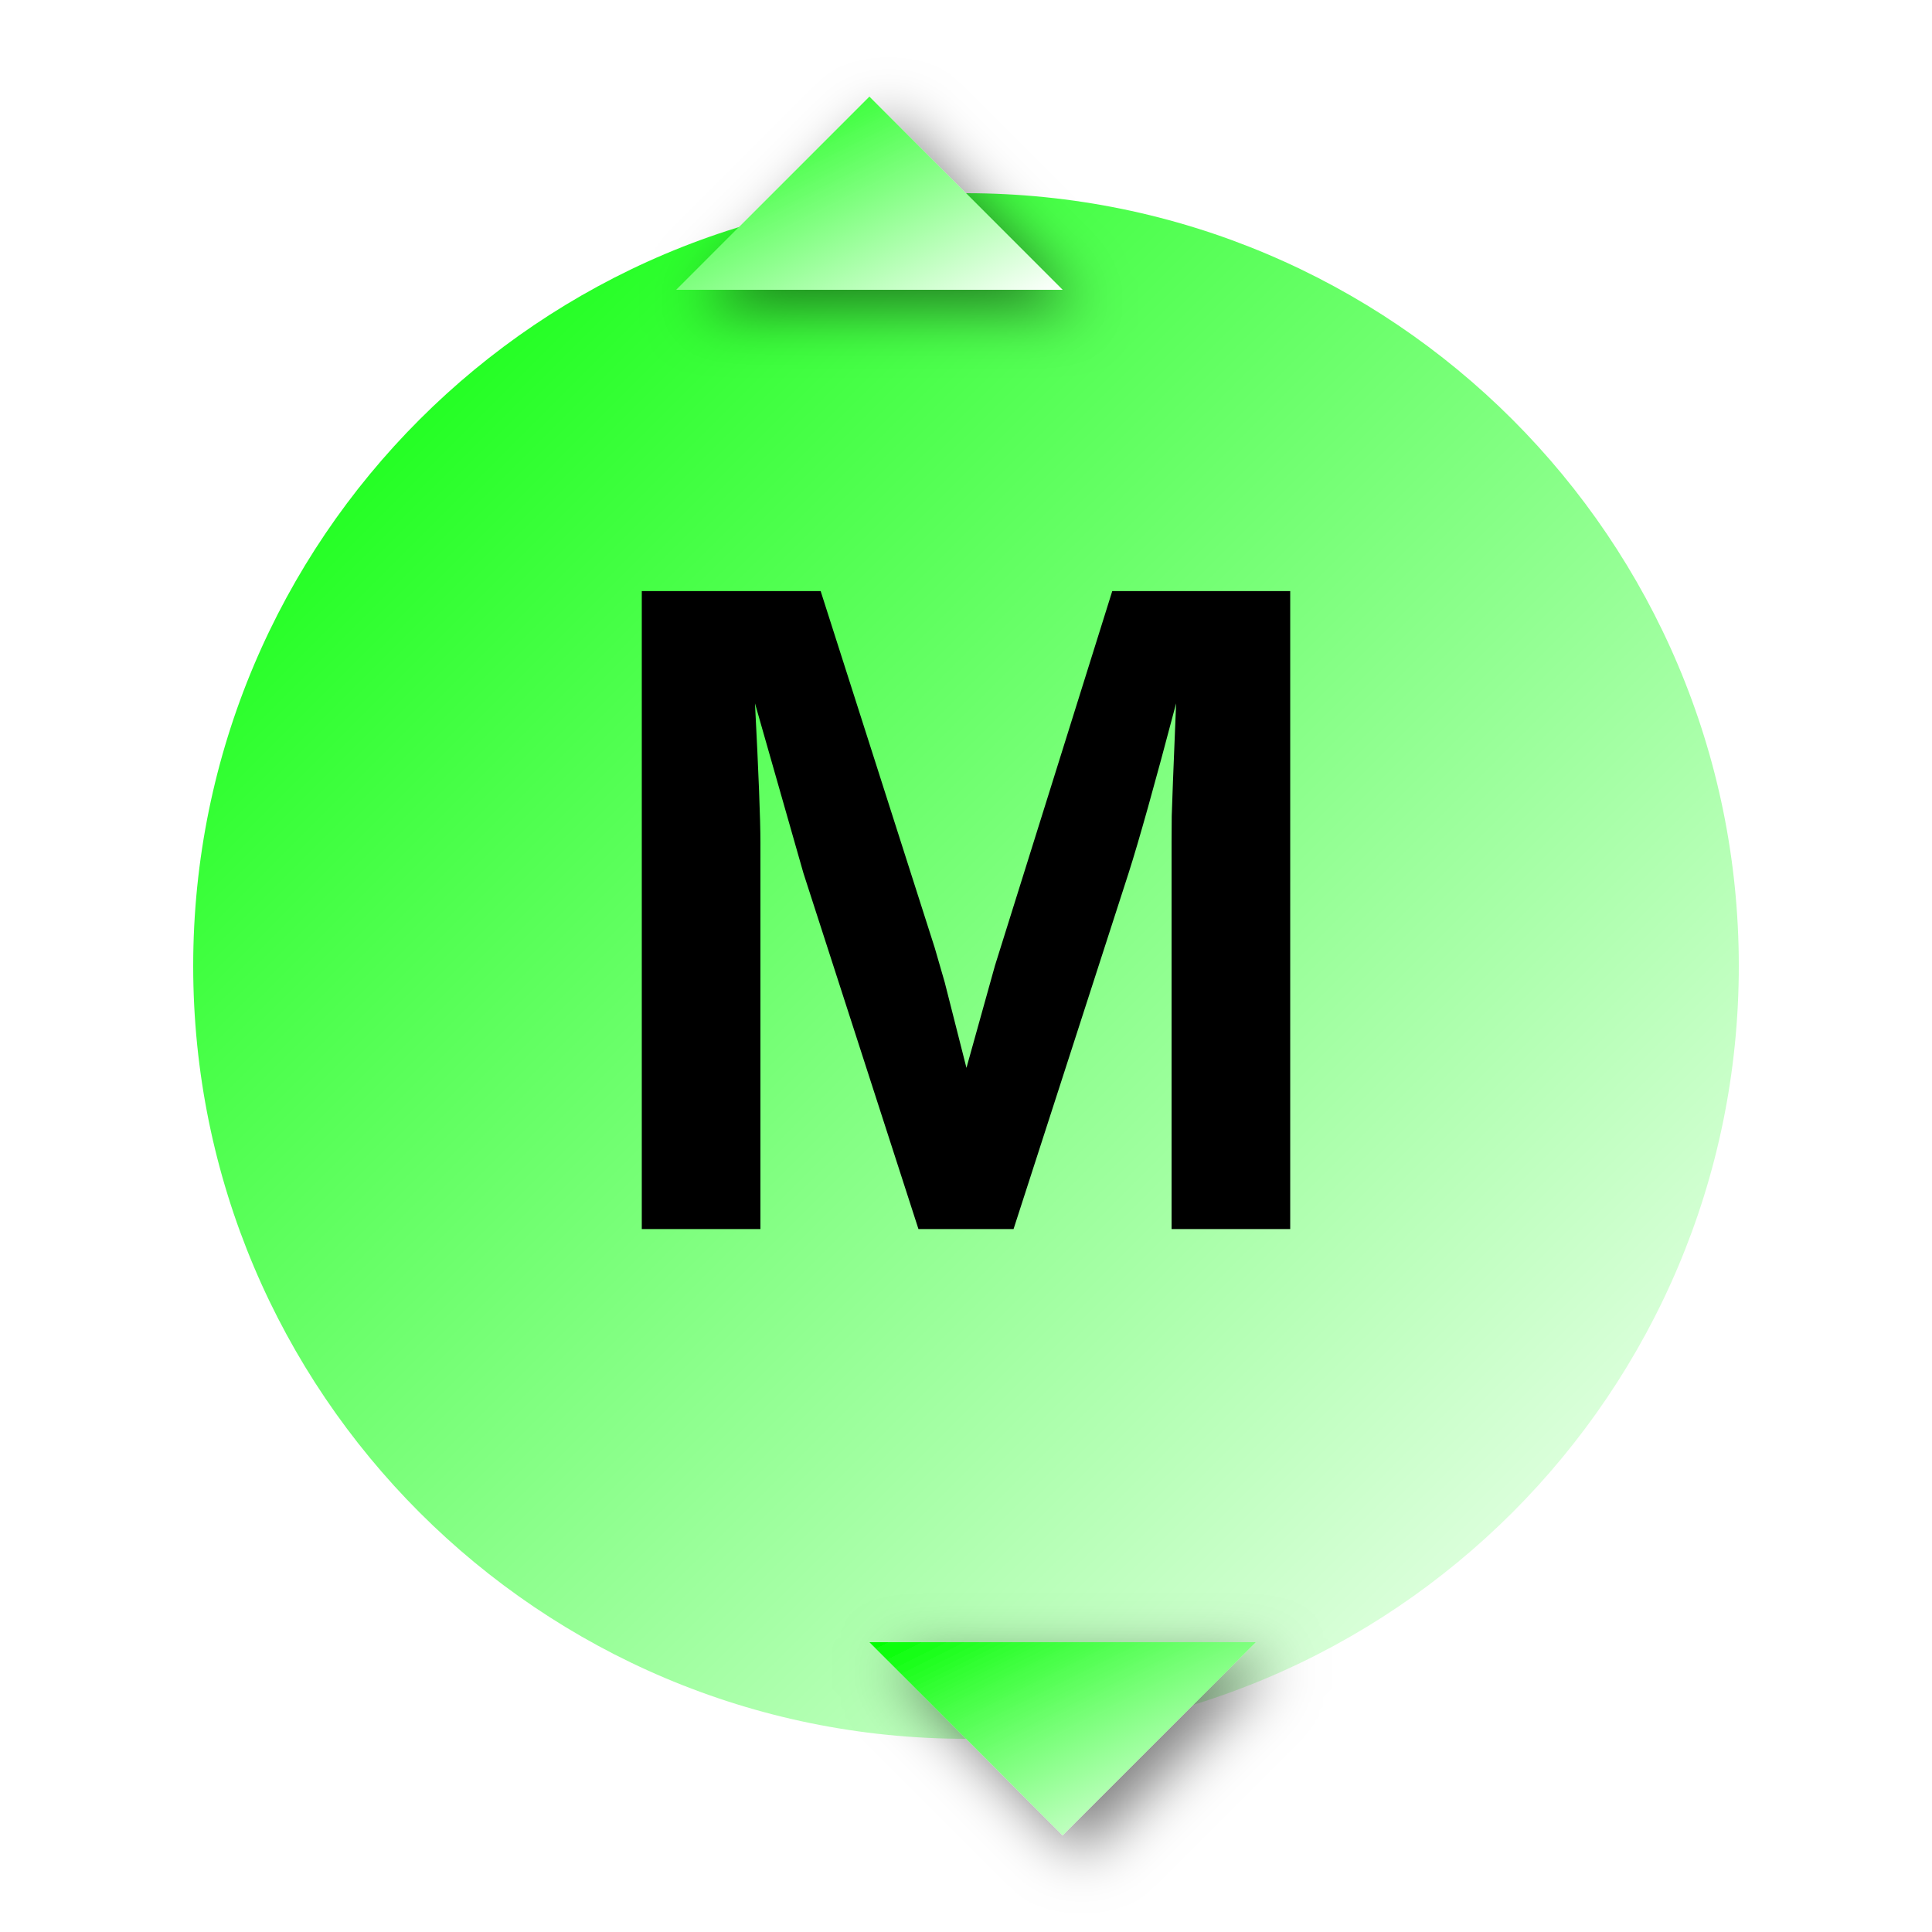
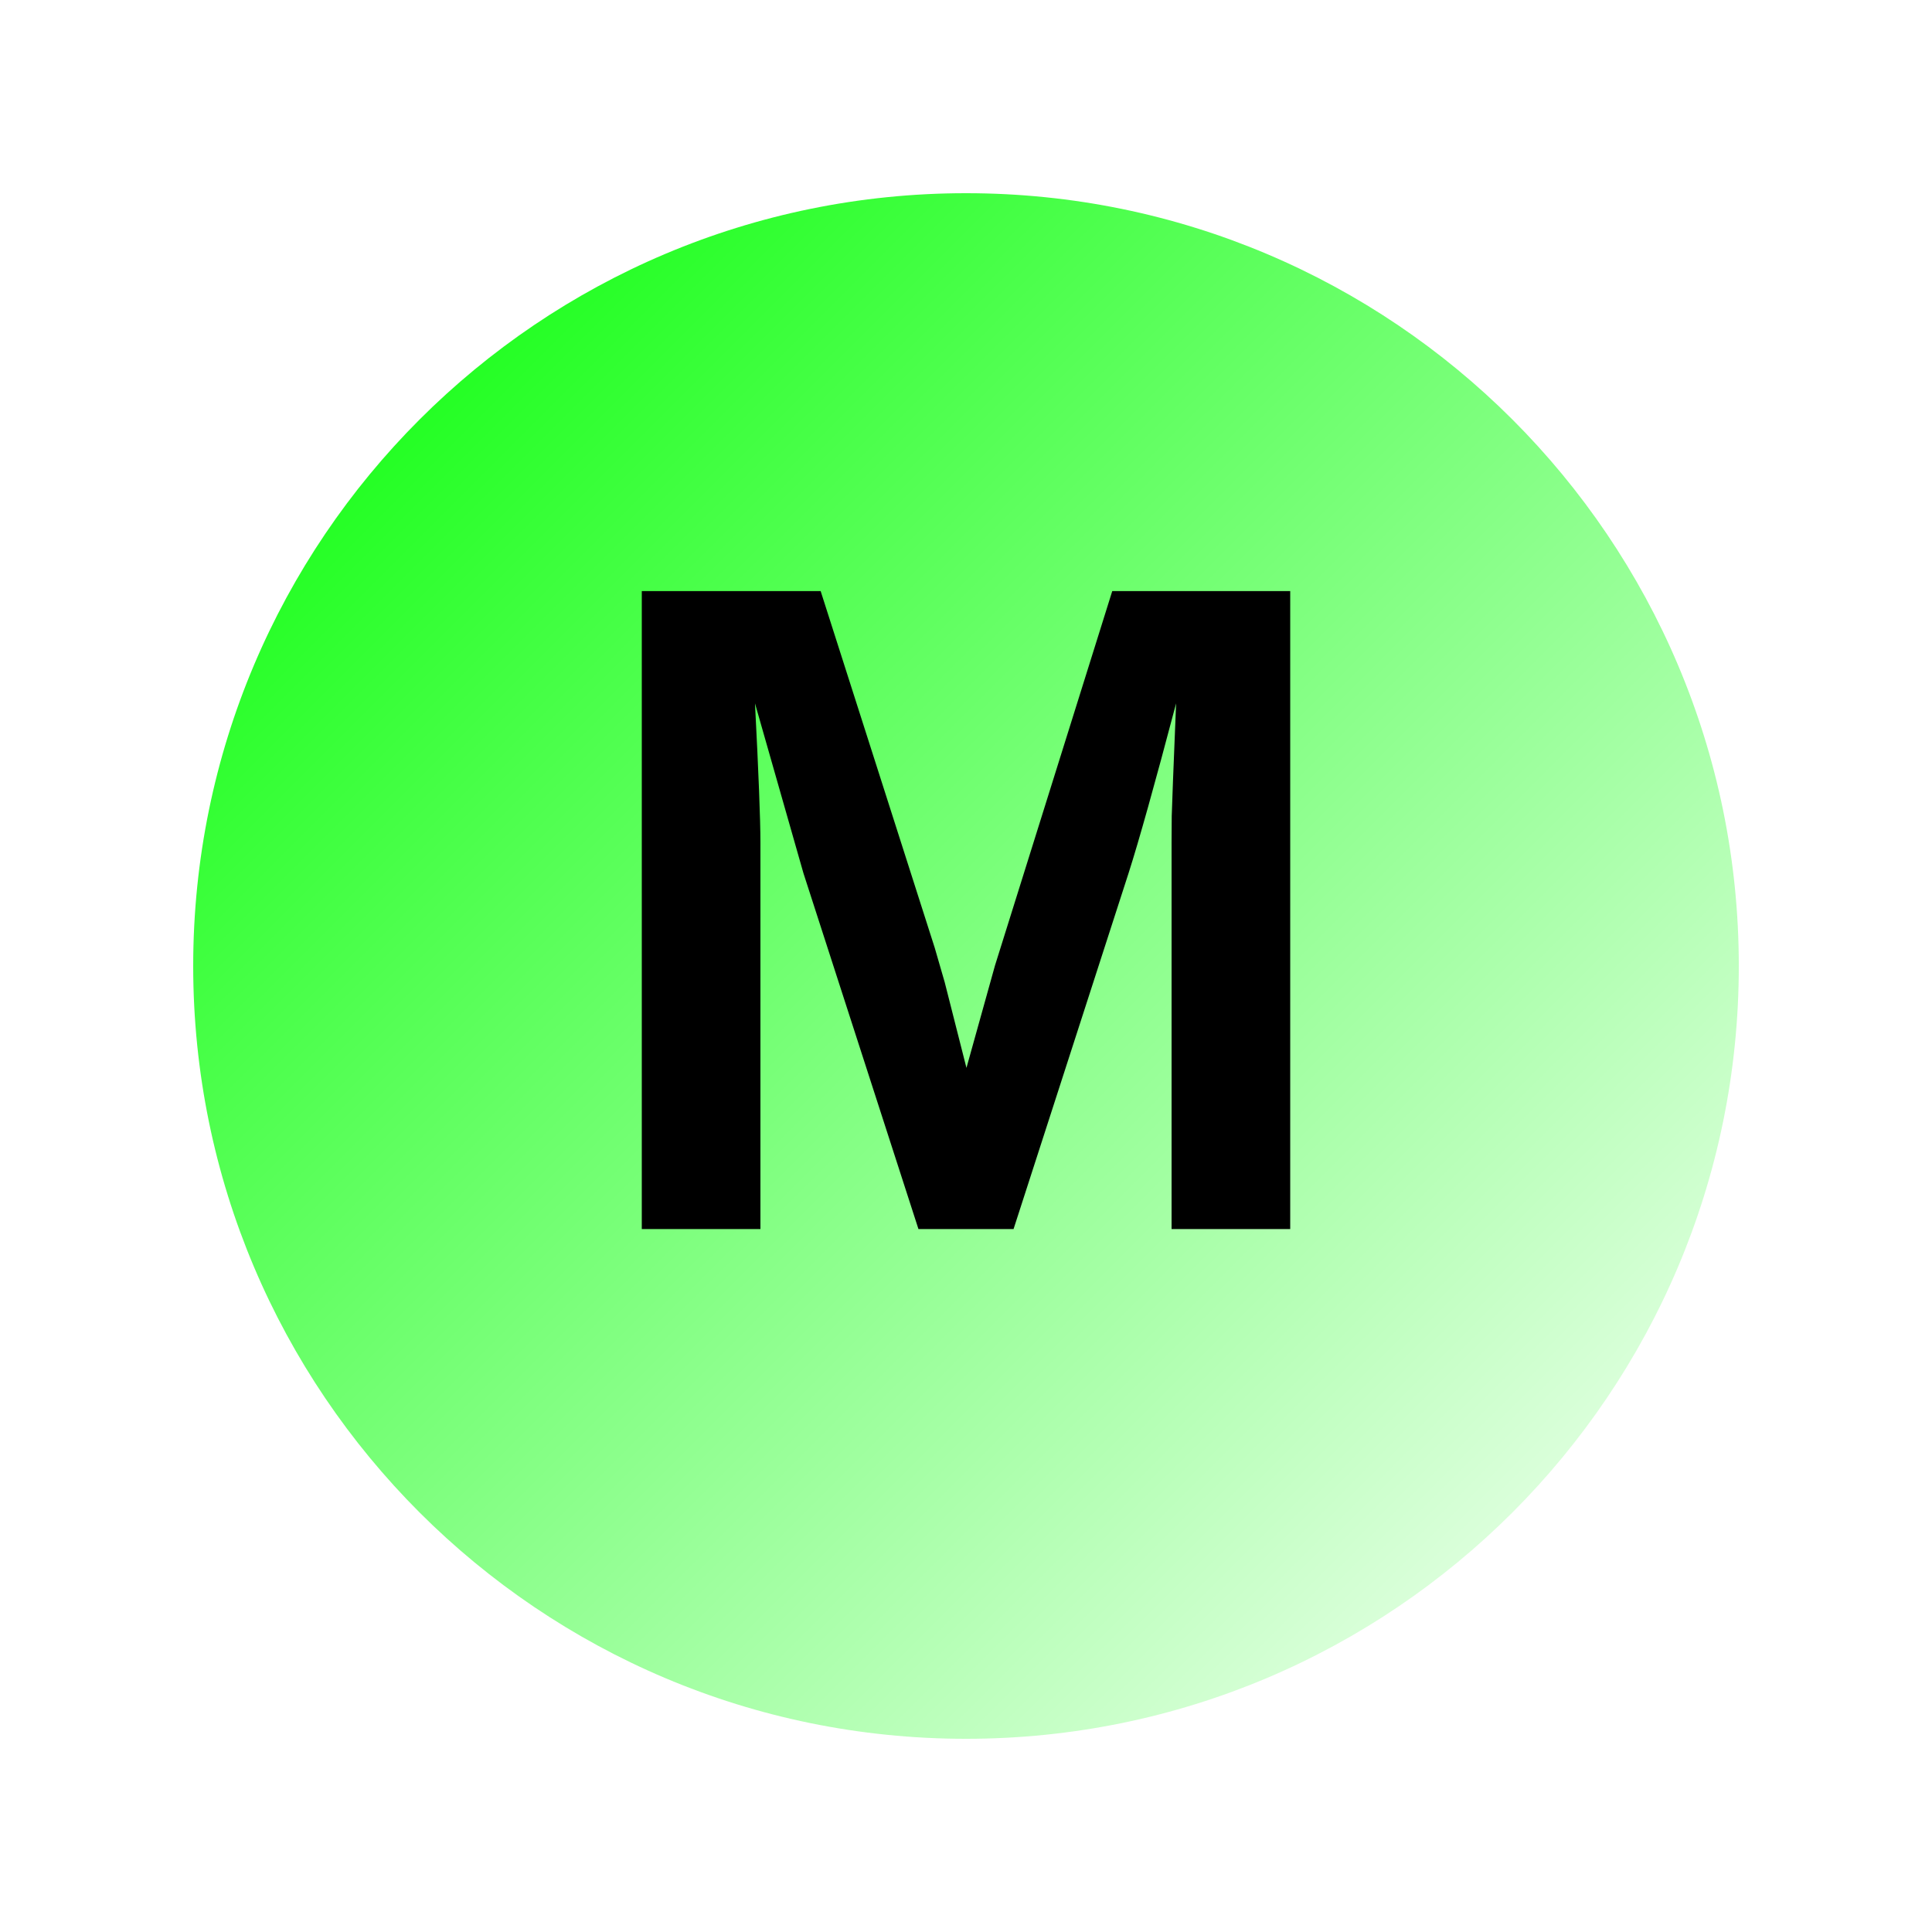
<svg xmlns="http://www.w3.org/2000/svg" width="200" height="200">
  <defs>
    <linearGradient id="greenWhiteGradient" x1="0%" y1="0%" x2="100%" y2="100%">
      <stop offset="0%" style="stop-color:#00FF00;stop-opacity:1" />
      <stop offset="100%" style="stop-color:#FFFFFF;stop-opacity:1" />
    </linearGradient>
  </defs>
  <circle cx="100" cy="100" r="80" fill="url(#greenWhiteGradient)" />
  <text x="50%" y="50%" dominant-baseline="middle" text-anchor="middle" font-family="Arial" font-size="96" fill="black" font-weight="bold">M</text>
-   <path d="M70 30 L90 10 L110 30 Z" fill="url(#greenWhiteGradient)" style="filter: drop-shadow(2px 2px 3px rgba(0, 0, 0, 0.5));" />
-   <path d="M130 170 L110 190 L90 170 Z" fill="url(#greenWhiteGradient)" style="filter: drop-shadow(2px 2px 3px rgba(0, 0, 0, 0.5));" />
</svg>
